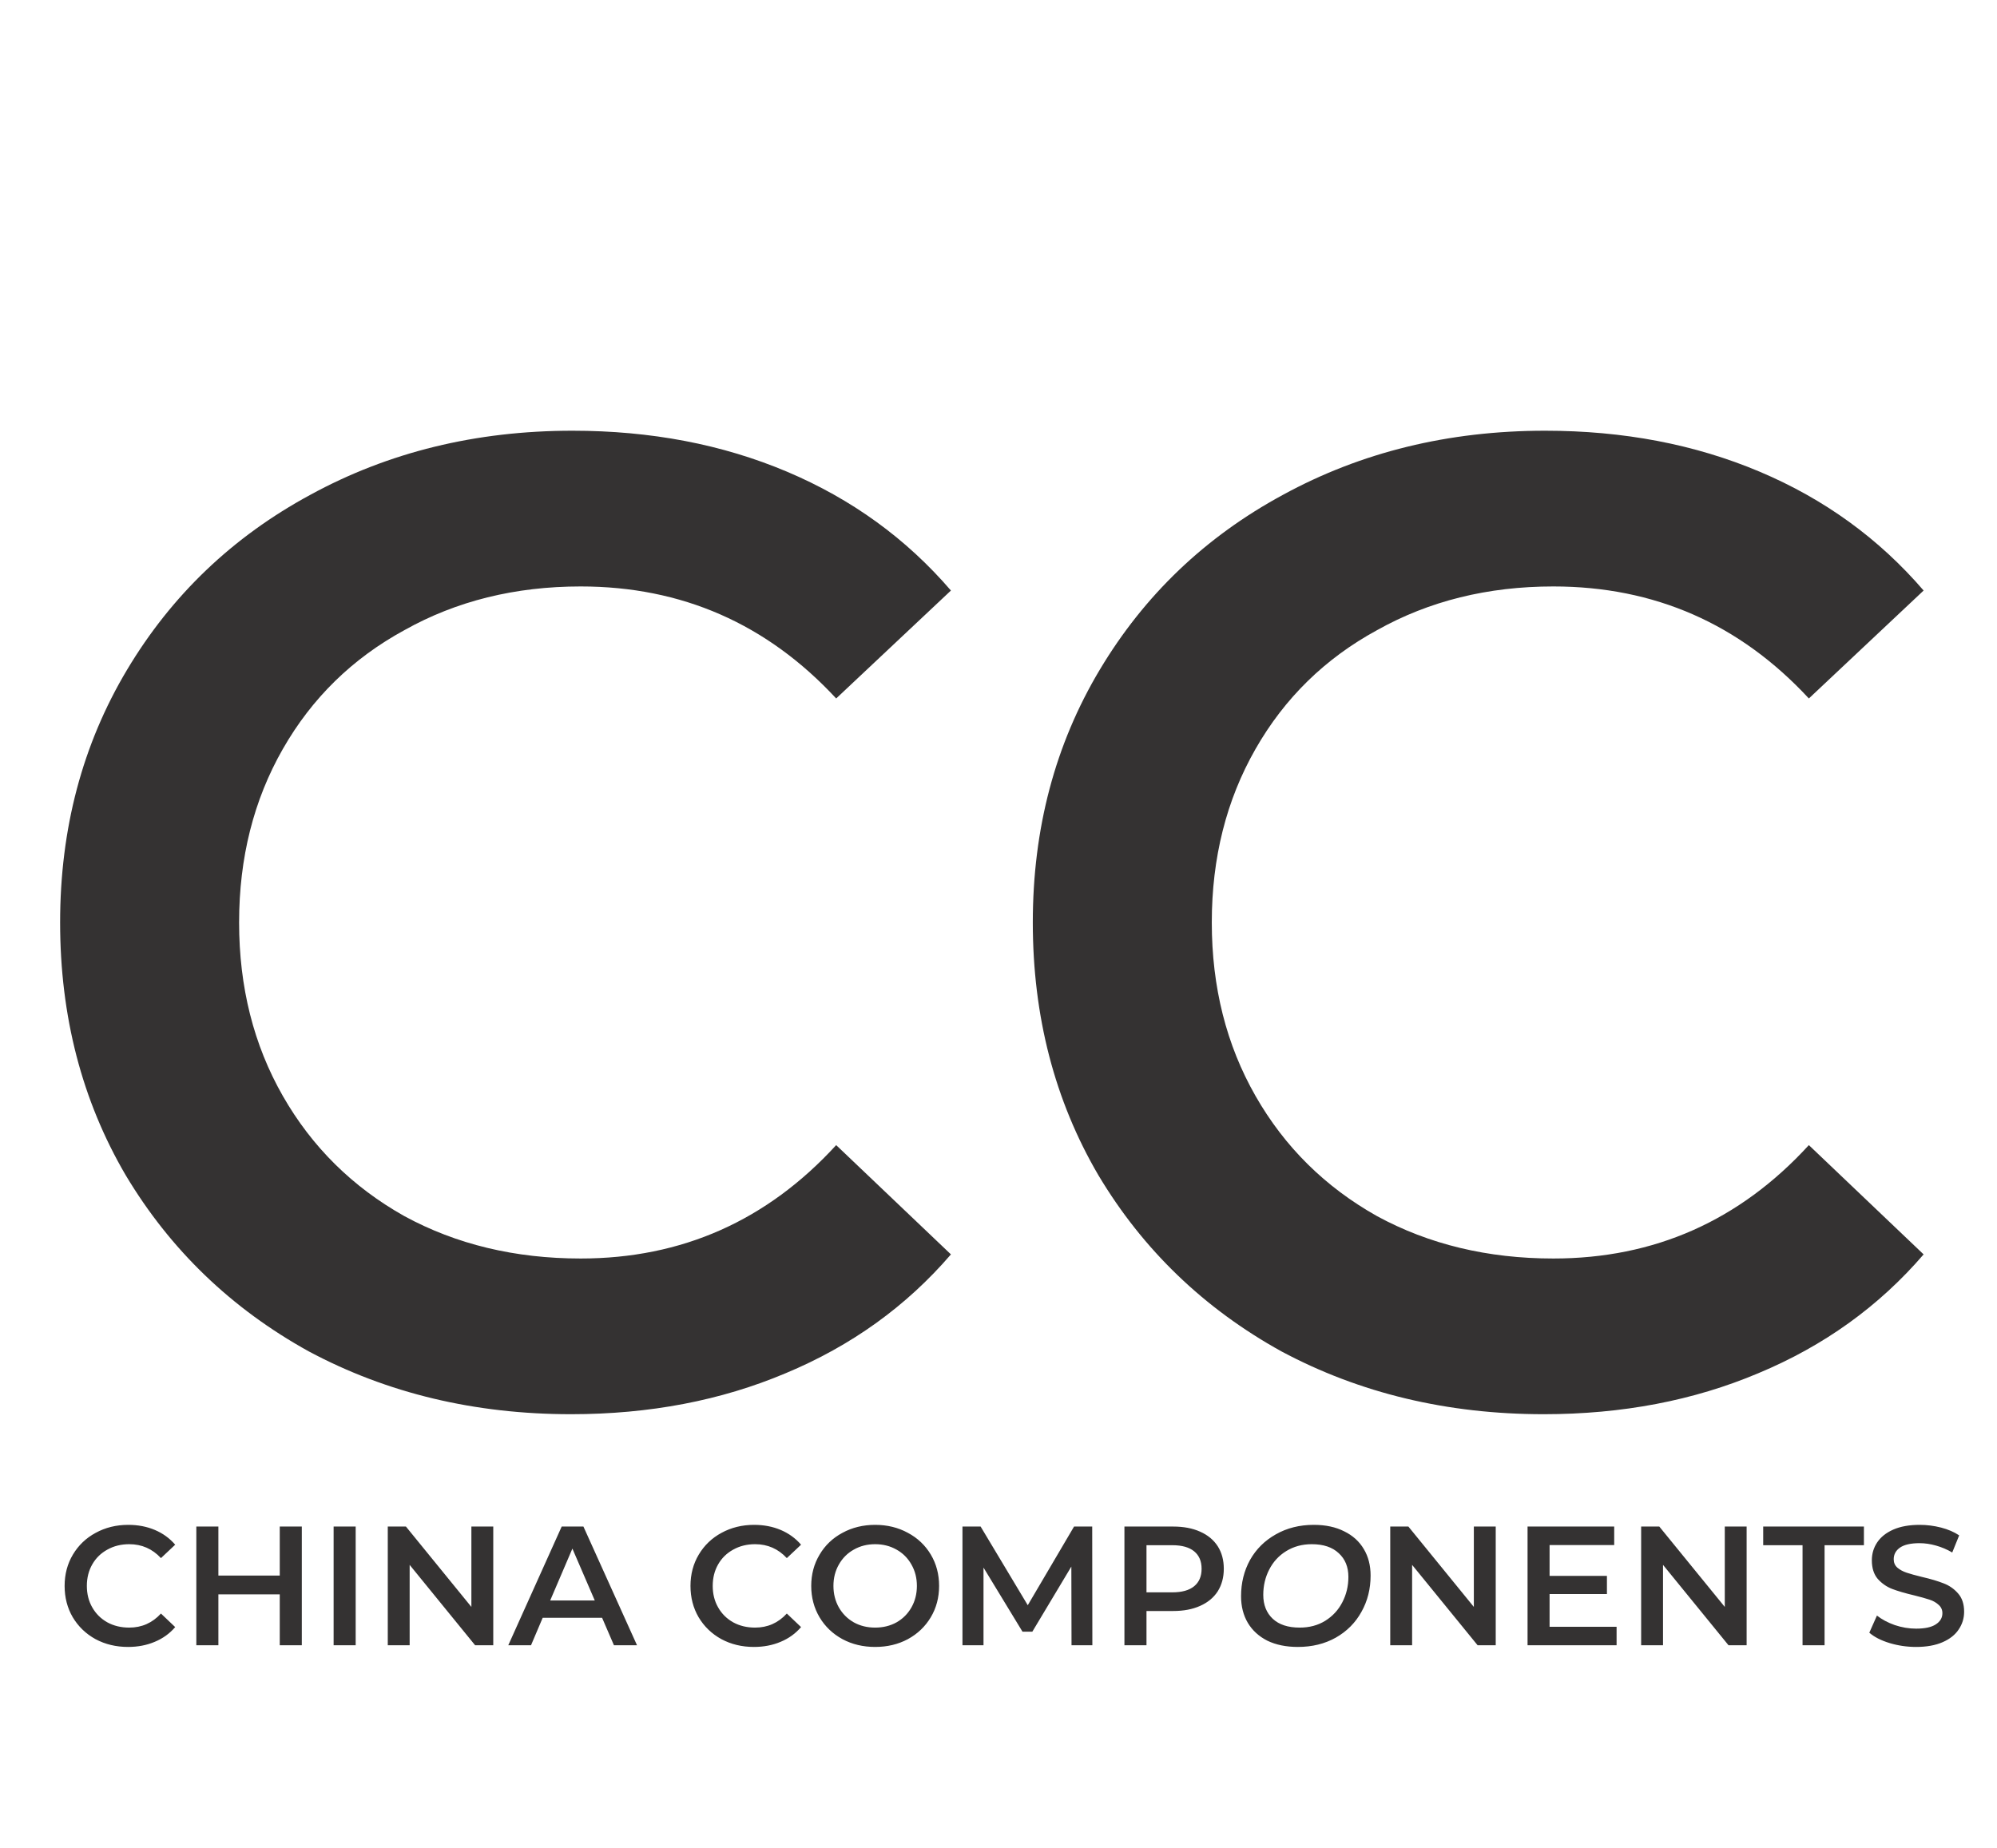
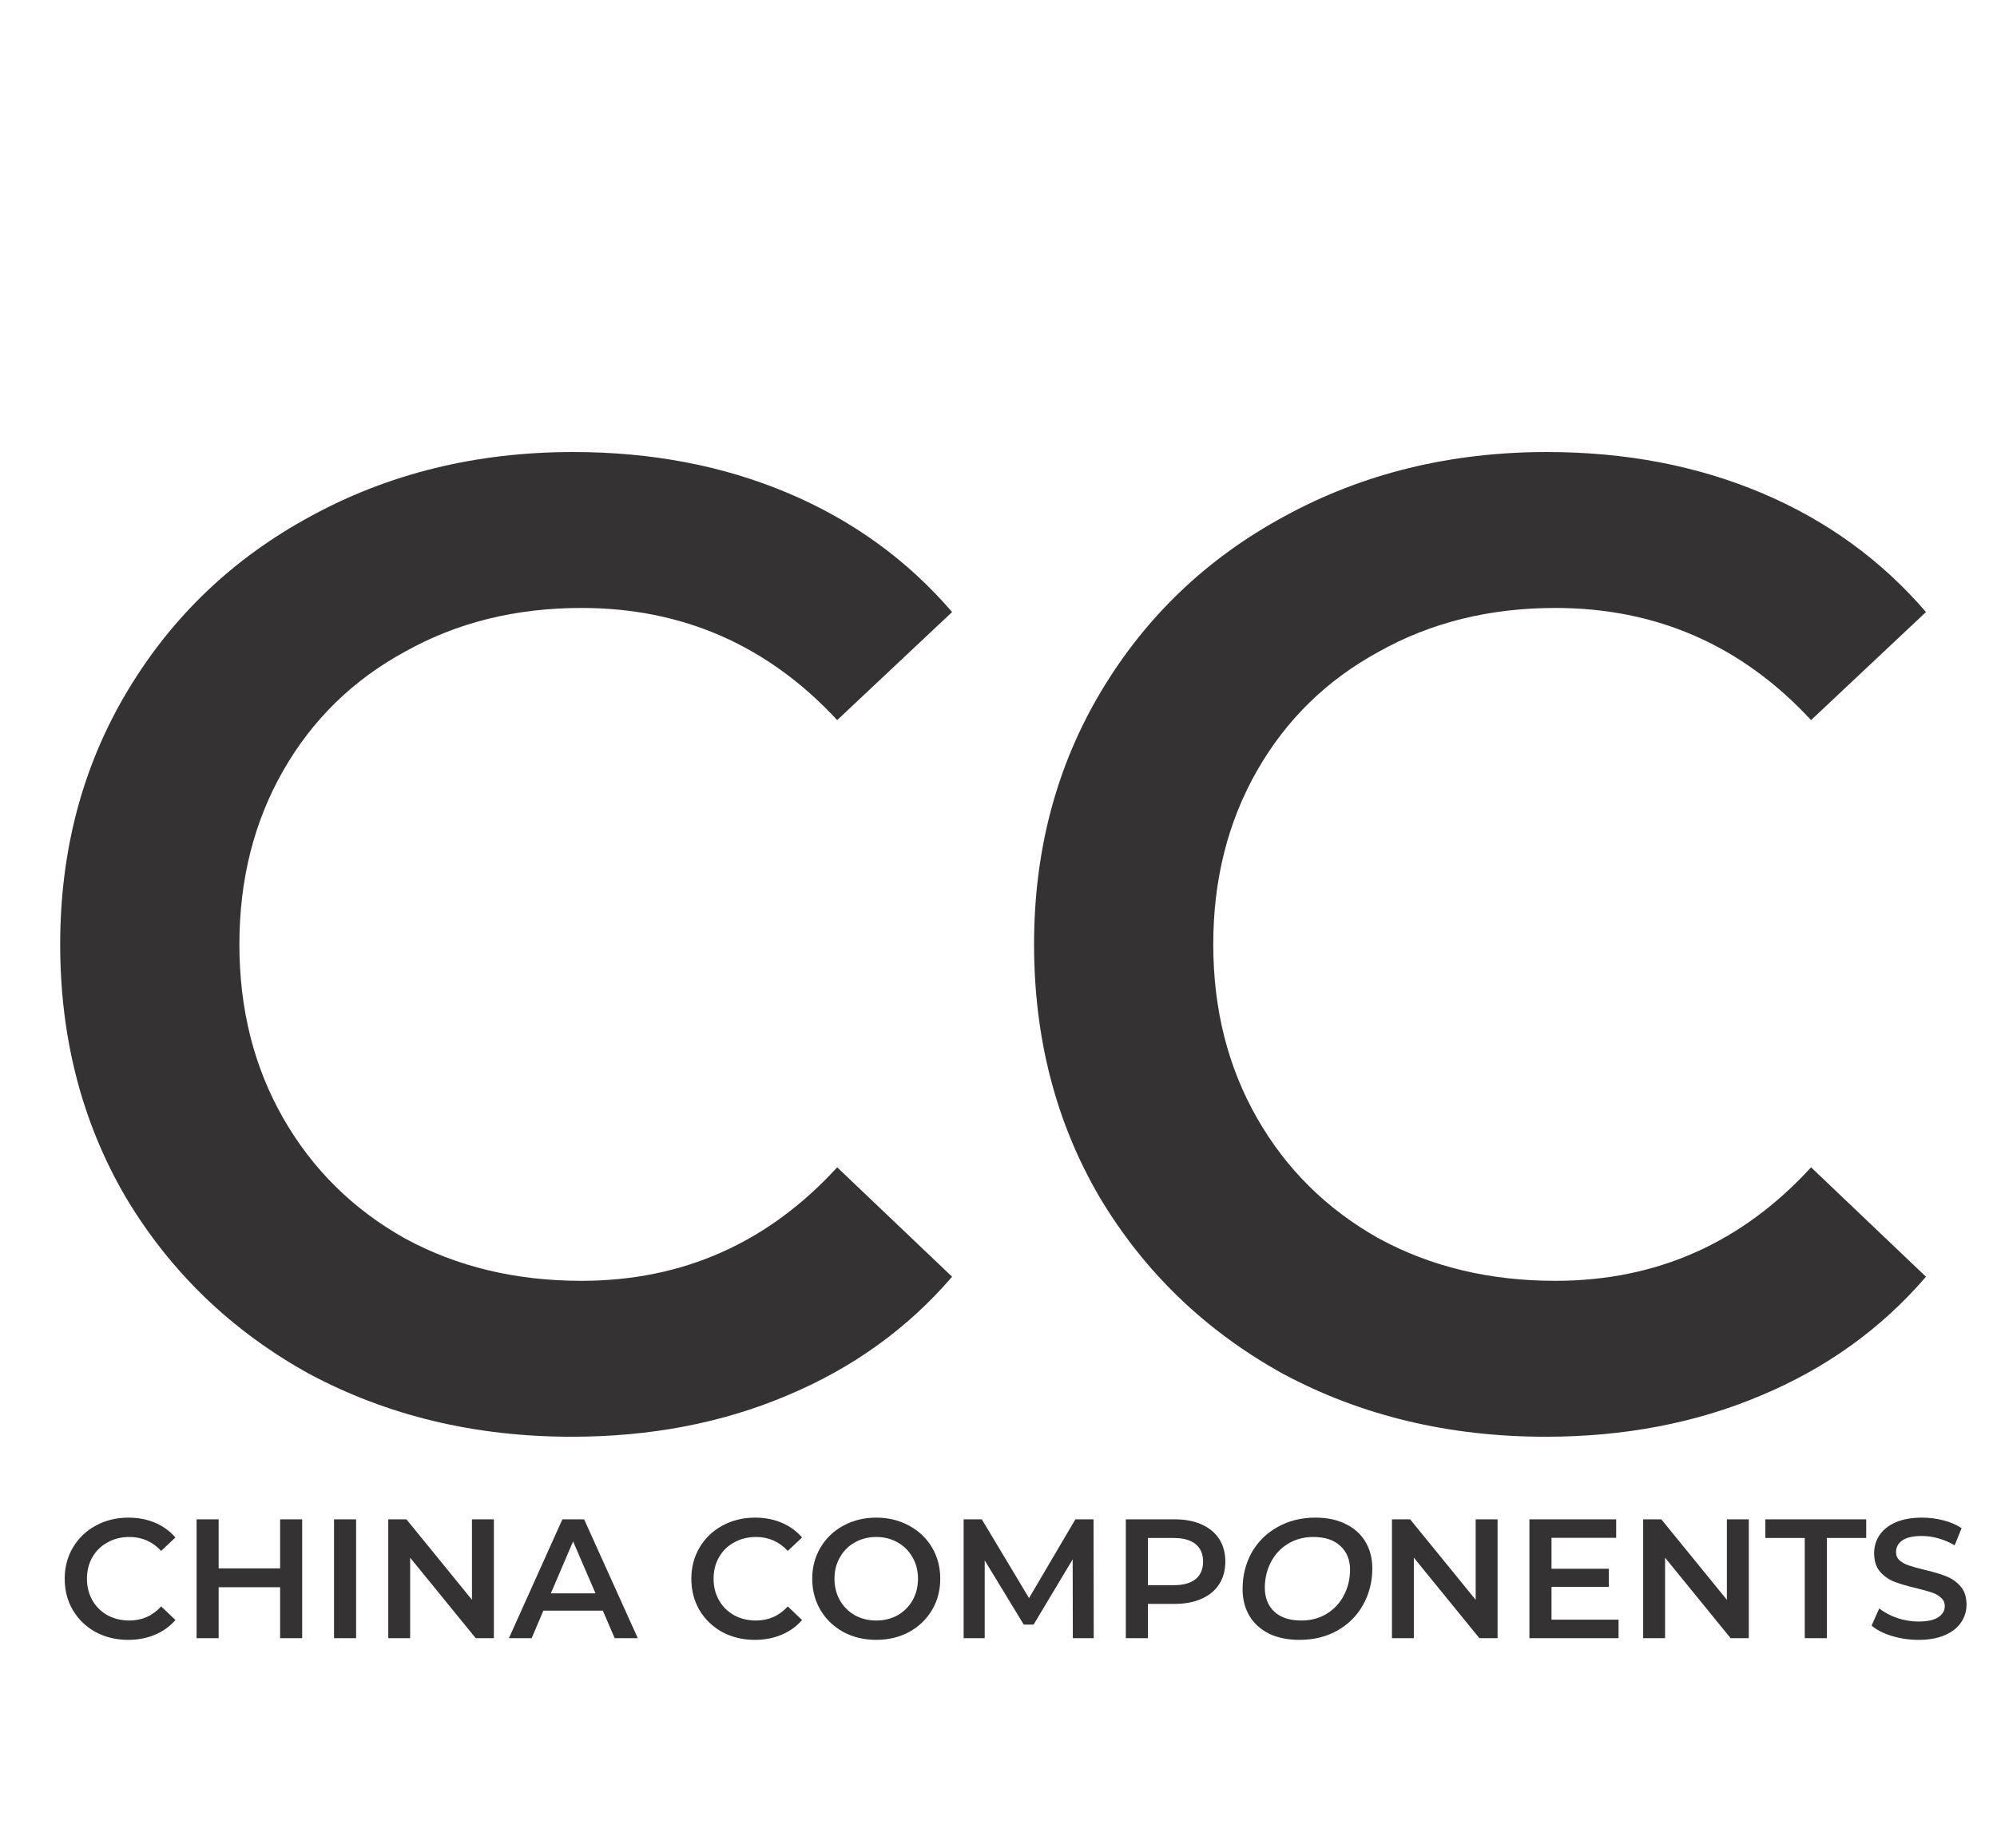
- <svg xmlns="http://www.w3.org/2000/svg" width="67" height="62" viewBox="0 0 67 62" fill="none">
-   <path d="M19.161 47.458C15.922 47.458 12.988 46.755 10.36 45.35C7.762 43.913 5.715 41.942 4.217 39.437C2.75 36.931 2.017 34.104 2.017 30.956C2.017 27.808 2.766 24.982 4.263 22.476C5.76 19.97 7.808 18.014 10.406 16.608C13.034 15.172 15.967 14.454 19.207 14.454C21.835 14.454 24.234 14.912 26.404 15.829C28.573 16.746 30.407 18.075 31.904 19.817L28.054 23.439C25.731 20.933 22.874 19.68 19.482 19.68C17.282 19.68 15.31 20.169 13.569 21.146C11.827 22.094 10.467 23.423 9.489 25.135C8.511 26.846 8.022 28.787 8.022 30.956C8.022 33.126 8.511 35.066 9.489 36.778C10.467 38.489 11.827 39.834 13.569 40.812C15.31 41.759 17.282 42.233 19.482 42.233C22.874 42.233 25.731 40.965 28.054 38.428L31.904 42.095C30.407 43.837 28.558 45.166 26.358 46.083C24.188 47 21.789 47.458 19.161 47.458ZM51.795 47.458C48.555 47.458 45.622 46.755 42.993 45.35C40.396 43.913 38.348 41.942 36.851 39.437C35.384 36.931 34.651 34.104 34.651 30.956C34.651 27.808 35.399 24.982 36.897 22.476C38.394 19.97 40.442 18.014 43.039 16.608C45.667 15.172 48.601 14.454 51.84 14.454C54.469 14.454 56.867 14.912 59.037 15.829C61.207 16.746 63.041 18.075 64.538 19.817L60.688 23.439C58.365 20.933 55.508 19.68 52.115 19.68C49.915 19.68 47.944 20.169 46.202 21.146C44.46 22.094 43.1 23.423 42.123 25.135C41.145 26.846 40.656 28.787 40.656 30.956C40.656 33.126 41.145 35.066 42.123 36.778C43.1 38.489 44.46 39.834 46.202 40.812C47.944 41.759 49.915 42.233 52.115 42.233C55.508 42.233 58.365 40.965 60.688 38.428L64.538 42.095C63.041 43.837 61.192 45.166 58.991 46.083C56.822 47 54.423 47.458 51.795 47.458Z" fill="#343232" />
-   <path d="M4.296 55.268C3.894 55.268 3.53 55.181 3.204 55.006C2.881 54.828 2.627 54.583 2.441 54.272C2.259 53.961 2.168 53.61 2.168 53.22C2.168 52.829 2.261 52.478 2.447 52.167C2.633 51.856 2.887 51.613 3.21 51.439C3.536 51.261 3.9 51.171 4.302 51.171C4.628 51.171 4.926 51.228 5.195 51.342C5.465 51.456 5.692 51.621 5.878 51.837L5.4 52.287C5.112 51.976 4.757 51.82 4.336 51.82C4.063 51.82 3.818 51.881 3.602 52.002C3.386 52.12 3.217 52.285 3.096 52.497C2.974 52.71 2.914 52.95 2.914 53.22C2.914 53.489 2.974 53.73 3.096 53.942C3.217 54.155 3.386 54.322 3.602 54.443C3.818 54.561 4.063 54.619 4.336 54.619C4.757 54.619 5.112 54.462 5.4 54.147L5.878 54.602C5.692 54.819 5.463 54.984 5.19 55.097C4.92 55.211 4.623 55.268 4.296 55.268ZM10.126 51.228V55.211H9.386V53.504H7.327V55.211H6.587V51.228H7.327V52.873H9.386V51.228H10.126ZM11.193 51.228H11.933V55.211H11.193V51.228ZM16.549 51.228V55.211H15.94L13.744 52.514V55.211H13.01V51.228H13.619L15.815 53.925V51.228H16.549ZM20.2 54.289H18.208L17.816 55.211H17.053L18.845 51.228H19.574L21.372 55.211H20.598L20.2 54.289ZM19.955 53.709L19.204 51.968L18.459 53.709H19.955ZM25.294 55.268C24.892 55.268 24.528 55.181 24.202 55.006C23.879 54.828 23.625 54.583 23.439 54.272C23.257 53.961 23.166 53.61 23.166 53.22C23.166 52.829 23.259 52.478 23.445 52.167C23.631 51.856 23.885 51.613 24.207 51.439C24.534 51.261 24.898 51.171 25.3 51.171C25.626 51.171 25.924 51.228 26.193 51.342C26.462 51.456 26.69 51.621 26.876 51.837L26.398 52.287C26.11 51.976 25.755 51.82 25.334 51.82C25.061 51.82 24.816 51.881 24.6 52.002C24.384 52.12 24.215 52.285 24.094 52.497C23.972 52.71 23.912 52.95 23.912 53.22C23.912 53.489 23.972 53.73 24.094 53.942C24.215 54.155 24.384 54.322 24.6 54.443C24.816 54.561 25.061 54.619 25.334 54.619C25.755 54.619 26.11 54.462 26.398 54.147L26.876 54.602C26.69 54.819 26.461 54.984 26.188 55.097C25.918 55.211 25.62 55.268 25.294 55.268ZM29.362 55.268C28.956 55.268 28.59 55.181 28.264 55.006C27.938 54.828 27.681 54.583 27.496 54.272C27.31 53.958 27.217 53.607 27.217 53.22C27.217 52.833 27.31 52.484 27.496 52.173C27.681 51.858 27.938 51.613 28.264 51.439C28.59 51.261 28.956 51.171 29.362 51.171C29.768 51.171 30.134 51.261 30.46 51.439C30.786 51.613 31.042 51.856 31.228 52.167C31.414 52.478 31.507 52.829 31.507 53.22C31.507 53.61 31.414 53.961 31.228 54.272C31.042 54.583 30.786 54.828 30.46 55.006C30.134 55.181 29.768 55.268 29.362 55.268ZM29.362 54.619C29.627 54.619 29.866 54.561 30.079 54.443C30.291 54.322 30.458 54.155 30.579 53.942C30.701 53.726 30.762 53.485 30.762 53.22C30.762 52.954 30.701 52.715 30.579 52.503C30.458 52.287 30.291 52.12 30.079 52.002C29.866 51.881 29.627 51.82 29.362 51.82C29.096 51.82 28.857 51.881 28.645 52.002C28.433 52.12 28.266 52.287 28.144 52.503C28.023 52.715 27.962 52.954 27.962 53.22C27.962 53.485 28.023 53.726 28.144 53.942C28.266 54.155 28.433 54.322 28.645 54.443C28.857 54.561 29.096 54.619 29.362 54.619ZM35.95 55.211L35.944 52.571L34.635 54.756H34.305L32.997 52.605V55.211H32.291V51.228H32.9L34.482 53.868L36.035 51.228H36.644L36.649 55.211H35.95ZM39.364 51.228C39.709 51.228 40.009 51.285 40.263 51.399C40.521 51.513 40.718 51.676 40.855 51.888C40.991 52.101 41.059 52.353 41.059 52.645C41.059 52.933 40.991 53.186 40.855 53.402C40.718 53.614 40.521 53.777 40.263 53.891C40.009 54.005 39.709 54.062 39.364 54.062H38.465V55.211H37.725V51.228H39.364ZM39.33 53.436C39.652 53.436 39.897 53.368 40.064 53.231C40.231 53.095 40.314 52.899 40.314 52.645C40.314 52.391 40.231 52.196 40.064 52.059C39.897 51.922 39.652 51.854 39.33 51.854H38.465V53.436H39.33ZM43.544 55.268C43.149 55.268 42.808 55.198 42.519 55.058C42.235 54.913 42.017 54.714 41.865 54.46C41.713 54.202 41.638 53.904 41.638 53.567C41.638 53.119 41.738 52.713 41.939 52.349C42.144 51.985 42.432 51.699 42.804 51.49C43.176 51.278 43.6 51.171 44.078 51.171C44.473 51.171 44.812 51.243 45.097 51.388C45.385 51.528 45.605 51.727 45.757 51.985C45.909 52.239 45.984 52.535 45.984 52.873C45.984 53.32 45.882 53.726 45.677 54.09C45.476 54.454 45.19 54.743 44.818 54.955C44.446 55.164 44.022 55.268 43.544 55.268ZM43.606 54.619C43.929 54.619 44.213 54.544 44.46 54.392C44.71 54.236 44.901 54.03 45.034 53.772C45.171 53.51 45.239 53.225 45.239 52.918C45.239 52.584 45.131 52.319 44.915 52.122C44.702 51.921 44.401 51.82 44.01 51.82C43.688 51.82 43.401 51.898 43.151 52.053C42.904 52.205 42.715 52.412 42.582 52.673C42.449 52.931 42.383 53.214 42.383 53.521C42.383 53.855 42.489 54.123 42.702 54.324C42.914 54.521 43.215 54.619 43.606 54.619ZM50.182 51.228V55.211H49.574L47.377 52.514V55.211H46.643V51.228H47.252L49.448 53.925V51.228H50.182ZM54.237 54.591V55.211H51.25V51.228H54.157V51.849H51.989V52.884H53.913V53.493H51.989V54.591H54.237ZM58.6 51.228V55.211H57.992L55.795 52.514V55.211H55.061V51.228H55.67L57.867 53.925V51.228H58.6ZM60.476 51.854H59.156V51.228H62.535V51.854H61.215V55.211H60.476V51.854ZM64.286 55.268C63.979 55.268 63.681 55.224 63.393 55.137C63.108 55.05 62.883 54.934 62.716 54.79L62.972 54.215C63.135 54.344 63.334 54.451 63.569 54.534C63.808 54.614 64.047 54.654 64.286 54.654C64.582 54.654 64.802 54.606 64.946 54.511C65.094 54.416 65.168 54.291 65.168 54.136C65.168 54.022 65.126 53.929 65.043 53.857C64.963 53.781 64.861 53.722 64.736 53.681C64.611 53.639 64.44 53.592 64.224 53.538C63.92 53.466 63.674 53.394 63.484 53.322C63.298 53.25 63.137 53.138 63 52.986C62.868 52.831 62.801 52.622 62.801 52.361C62.801 52.141 62.86 51.941 62.978 51.763C63.099 51.581 63.279 51.437 63.518 51.331C63.761 51.224 64.057 51.171 64.406 51.171C64.648 51.171 64.888 51.202 65.123 51.262C65.358 51.323 65.561 51.41 65.731 51.524L65.498 52.099C65.324 51.996 65.142 51.919 64.952 51.866C64.762 51.812 64.578 51.786 64.4 51.786C64.108 51.786 63.89 51.835 63.746 51.934C63.605 52.032 63.535 52.163 63.535 52.326C63.535 52.44 63.575 52.533 63.655 52.605C63.738 52.677 63.843 52.734 63.968 52.776C64.093 52.818 64.263 52.865 64.48 52.918C64.776 52.986 65.018 53.059 65.208 53.134C65.398 53.206 65.559 53.318 65.692 53.47C65.828 53.622 65.897 53.827 65.897 54.085C65.897 54.305 65.836 54.504 65.714 54.682C65.597 54.86 65.417 55.003 65.174 55.109C64.931 55.215 64.635 55.268 64.286 55.268Z" fill="#343232" />
+ <svg xmlns="http://www.w3.org/2000/svg" width="94" height="87" viewBox="0 0 94 87" fill="none">
+   <path d="M26.915 67.644C22.365 67.644 18.244 66.657 14.552 64.682C10.903 62.664 8.027 59.895 5.924 56.376C3.863 52.855 2.833 48.885 2.833 44.463C2.833 40.042 3.885 36.071 5.988 32.551C8.092 29.031 10.968 26.284 14.617 24.309C18.308 22.291 22.43 21.282 26.98 21.282C30.672 21.282 34.041 21.926 37.089 23.214C40.137 24.502 42.713 26.369 44.816 28.816L39.407 33.903C36.145 30.383 32.131 28.623 27.366 28.623C24.275 28.623 21.507 29.31 19.06 30.683C16.613 32.014 14.703 33.882 13.329 36.285C11.955 38.69 11.268 41.415 11.268 44.463C11.268 47.511 11.955 50.237 13.329 52.641C14.703 55.045 16.613 56.934 19.06 58.307C21.507 59.638 24.275 60.303 27.366 60.303C32.131 60.303 36.145 58.522 39.407 54.959L44.816 60.11C42.713 62.557 40.115 64.424 37.025 65.712C33.977 67 30.607 67.644 26.915 67.644ZM72.756 67.644C68.206 67.644 64.085 66.657 60.393 64.682C56.744 62.664 53.868 59.895 51.765 56.376C49.704 52.855 48.674 48.885 48.674 44.463C48.674 40.042 49.726 36.071 51.829 32.551C53.933 29.031 56.809 26.284 60.458 24.309C64.149 22.291 68.27 21.282 72.821 21.282C76.512 21.282 79.882 21.926 82.93 23.214C85.978 24.502 88.553 26.369 90.657 28.816L85.248 33.903C81.986 30.383 77.972 28.623 73.207 28.623C70.116 28.623 67.347 29.31 64.9 30.683C62.454 32.014 60.543 33.882 59.17 36.285C57.796 38.69 57.109 41.415 57.109 44.463C57.109 47.511 57.796 50.237 59.17 52.641C60.543 55.045 62.454 56.934 64.9 58.307C67.347 59.638 70.116 60.303 73.207 60.303C77.972 60.303 81.986 58.522 85.248 54.959L90.657 60.11C88.553 62.557 85.956 64.424 82.866 65.712C79.818 67 76.448 67.644 72.756 67.644Z" fill="#343232" />
+   <path d="M6.035 77.207C5.47 77.207 4.959 77.084 4.501 76.839C4.048 76.589 3.691 76.245 3.43 75.808C3.174 75.371 3.046 74.878 3.046 74.33C3.046 73.781 3.177 73.288 3.438 72.851C3.699 72.414 4.056 72.073 4.509 71.828C4.967 71.578 5.478 71.452 6.043 71.452C6.501 71.452 6.92 71.532 7.298 71.692C7.676 71.852 7.996 72.084 8.257 72.387L7.586 73.019C7.181 72.582 6.683 72.363 6.091 72.363C5.708 72.363 5.364 72.449 5.06 72.619C4.756 72.784 4.519 73.016 4.349 73.314C4.178 73.613 4.093 73.951 4.093 74.33C4.093 74.708 4.178 75.046 4.349 75.345C4.519 75.643 4.756 75.877 5.06 76.048C5.364 76.213 5.708 76.296 6.091 76.296C6.683 76.296 7.181 76.075 7.586 75.632L8.257 76.272C7.996 76.576 7.674 76.807 7.29 76.967C6.912 77.127 6.493 77.207 6.035 77.207ZM14.224 71.532V77.127H13.185V74.729H10.292V77.127H9.253V71.532H10.292V73.842H13.185V71.532H14.224ZM15.723 71.532H16.762V77.127H15.723V71.532ZM23.247 71.532V77.127H22.392L19.306 73.338V77.127H18.276V71.532H19.131L22.216 75.321V71.532H23.247ZM28.375 75.832H25.577L25.026 77.127H23.955L26.472 71.532H27.495L30.021 77.127H28.934L28.375 75.832ZM28.031 75.017L26.976 72.571L25.929 75.017H28.031ZM35.531 77.207C34.966 77.207 34.455 77.084 33.996 76.839C33.544 76.589 33.187 76.245 32.925 75.808C32.67 75.371 32.542 74.878 32.542 74.33C32.542 73.781 32.672 73.288 32.934 72.851C33.194 72.414 33.551 72.073 34.005 71.828C34.463 71.578 34.974 71.452 35.539 71.452C35.997 71.452 36.416 71.532 36.794 71.692C37.172 71.852 37.492 72.084 37.753 72.387L37.082 73.019C36.677 72.582 36.178 72.363 35.587 72.363C35.203 72.363 34.86 72.449 34.556 72.619C34.252 72.784 34.015 73.016 33.845 73.314C33.674 73.613 33.589 73.951 33.589 74.33C33.589 74.708 33.674 75.046 33.845 75.345C34.015 75.643 34.252 75.877 34.556 76.048C34.86 76.213 35.203 76.296 35.587 76.296C36.178 76.296 36.677 76.075 37.082 75.632L37.753 76.272C37.492 76.576 37.169 76.807 36.786 76.967C36.407 77.127 35.989 77.207 35.531 77.207ZM41.245 77.207C40.675 77.207 40.161 77.084 39.702 76.839C39.244 76.589 38.885 76.245 38.623 75.808C38.362 75.366 38.232 74.873 38.232 74.33C38.232 73.786 38.362 73.296 38.623 72.859C38.885 72.417 39.244 72.073 39.702 71.828C40.161 71.578 40.675 71.452 41.245 71.452C41.815 71.452 42.329 71.578 42.788 71.828C43.246 72.073 43.605 72.414 43.867 72.851C44.128 73.288 44.258 73.781 44.258 74.33C44.258 74.878 44.128 75.371 43.867 75.808C43.605 76.245 43.246 76.589 42.788 76.839C42.329 77.084 41.815 77.207 41.245 77.207ZM41.245 76.296C41.618 76.296 41.954 76.213 42.252 76.048C42.55 75.877 42.785 75.643 42.955 75.345C43.126 75.041 43.211 74.703 43.211 74.33C43.211 73.957 43.126 73.621 42.955 73.323C42.785 73.019 42.55 72.784 42.252 72.619C41.954 72.449 41.618 72.363 41.245 72.363C40.872 72.363 40.536 72.449 40.238 72.619C39.94 72.784 39.705 73.019 39.535 73.323C39.364 73.621 39.279 73.957 39.279 74.33C39.279 74.703 39.364 75.041 39.535 75.345C39.705 75.643 39.94 75.877 40.238 76.048C40.536 76.213 40.872 76.296 41.245 76.296ZM50.499 77.127L50.491 73.418L48.652 76.488H48.189L46.351 73.466V77.127H45.359V71.532H46.215L48.437 75.241L50.619 71.532H51.474L51.482 77.127H50.499ZM55.295 71.532C55.78 71.532 56.201 71.612 56.558 71.772C56.92 71.932 57.197 72.161 57.389 72.459C57.581 72.758 57.677 73.112 57.677 73.522C57.677 73.927 57.581 74.282 57.389 74.585C57.197 74.884 56.92 75.113 56.558 75.273C56.201 75.433 55.78 75.513 55.295 75.513H54.032V77.127H52.993V71.532H55.295ZM55.247 74.633C55.7 74.633 56.044 74.537 56.278 74.346C56.512 74.154 56.63 73.879 56.63 73.522C56.63 73.165 56.512 72.891 56.278 72.699C56.044 72.507 55.7 72.411 55.247 72.411H54.032V74.633H55.247ZM61.166 77.207C60.612 77.207 60.132 77.108 59.727 76.911C59.328 76.709 59.021 76.429 58.808 76.072C58.595 75.71 58.489 75.291 58.489 74.817C58.489 74.188 58.63 73.618 58.912 73.107C59.2 72.595 59.605 72.193 60.127 71.9C60.649 71.602 61.246 71.452 61.917 71.452C62.471 71.452 62.948 71.553 63.348 71.756C63.753 71.953 64.062 72.233 64.275 72.595C64.488 72.952 64.595 73.368 64.595 73.842C64.595 74.471 64.451 75.041 64.163 75.552C63.881 76.064 63.478 76.469 62.956 76.767C62.434 77.06 61.837 77.207 61.166 77.207ZM61.254 76.296C61.707 76.296 62.106 76.189 62.453 75.976C62.804 75.758 63.074 75.467 63.26 75.105C63.452 74.737 63.548 74.338 63.548 73.906C63.548 73.437 63.396 73.064 63.092 72.787C62.794 72.505 62.37 72.363 61.821 72.363C61.368 72.363 60.966 72.473 60.614 72.691C60.268 72.904 60.002 73.195 59.815 73.562C59.629 73.925 59.536 74.322 59.536 74.753C59.536 75.222 59.685 75.598 59.983 75.88C60.282 76.157 60.705 76.296 61.254 76.296ZM70.492 71.532V77.127H69.636L66.551 73.338V77.127H65.52V71.532H66.376L69.461 75.321V71.532H70.492ZM76.187 76.256V77.127H71.991V71.532H76.075V72.403H73.03V73.858H75.731V74.713H73.03V76.256H76.187ZM82.317 71.532V77.127H81.461L78.376 73.338V77.127H77.345V71.532H78.2L81.285 75.321V71.532H82.317ZM84.951 72.411H83.096V71.532H87.844V72.411H85.99V77.127H84.951V72.411ZM90.303 77.207C89.872 77.207 89.454 77.146 89.049 77.023C88.649 76.9 88.332 76.738 88.097 76.535L88.457 75.728C88.686 75.909 88.966 76.059 89.296 76.176C89.632 76.288 89.968 76.344 90.303 76.344C90.719 76.344 91.028 76.277 91.231 76.144C91.438 76.011 91.542 75.835 91.542 75.616C91.542 75.457 91.484 75.326 91.366 75.225C91.254 75.118 91.111 75.036 90.935 74.977C90.759 74.918 90.519 74.852 90.216 74.777C89.789 74.676 89.443 74.575 89.177 74.473C88.915 74.372 88.689 74.215 88.497 74.002C88.311 73.783 88.217 73.49 88.217 73.123C88.217 72.814 88.3 72.534 88.465 72.284C88.636 72.028 88.889 71.825 89.224 71.676C89.566 71.527 89.981 71.452 90.471 71.452C90.812 71.452 91.148 71.495 91.478 71.58C91.809 71.665 92.094 71.788 92.334 71.948L92.006 72.755C91.761 72.611 91.505 72.502 91.239 72.427C90.972 72.353 90.714 72.316 90.463 72.316C90.053 72.316 89.747 72.385 89.544 72.523C89.347 72.662 89.248 72.846 89.248 73.075C89.248 73.235 89.304 73.365 89.416 73.466C89.534 73.568 89.68 73.647 89.856 73.706C90.032 73.765 90.272 73.831 90.575 73.906C90.991 74.002 91.332 74.103 91.598 74.21C91.865 74.311 92.091 74.468 92.278 74.681C92.469 74.894 92.565 75.182 92.565 75.544C92.565 75.853 92.48 76.133 92.31 76.384C92.144 76.634 91.891 76.834 91.55 76.983C91.209 77.132 90.794 77.207 90.303 77.207Z" fill="#343232" />
</svg>
